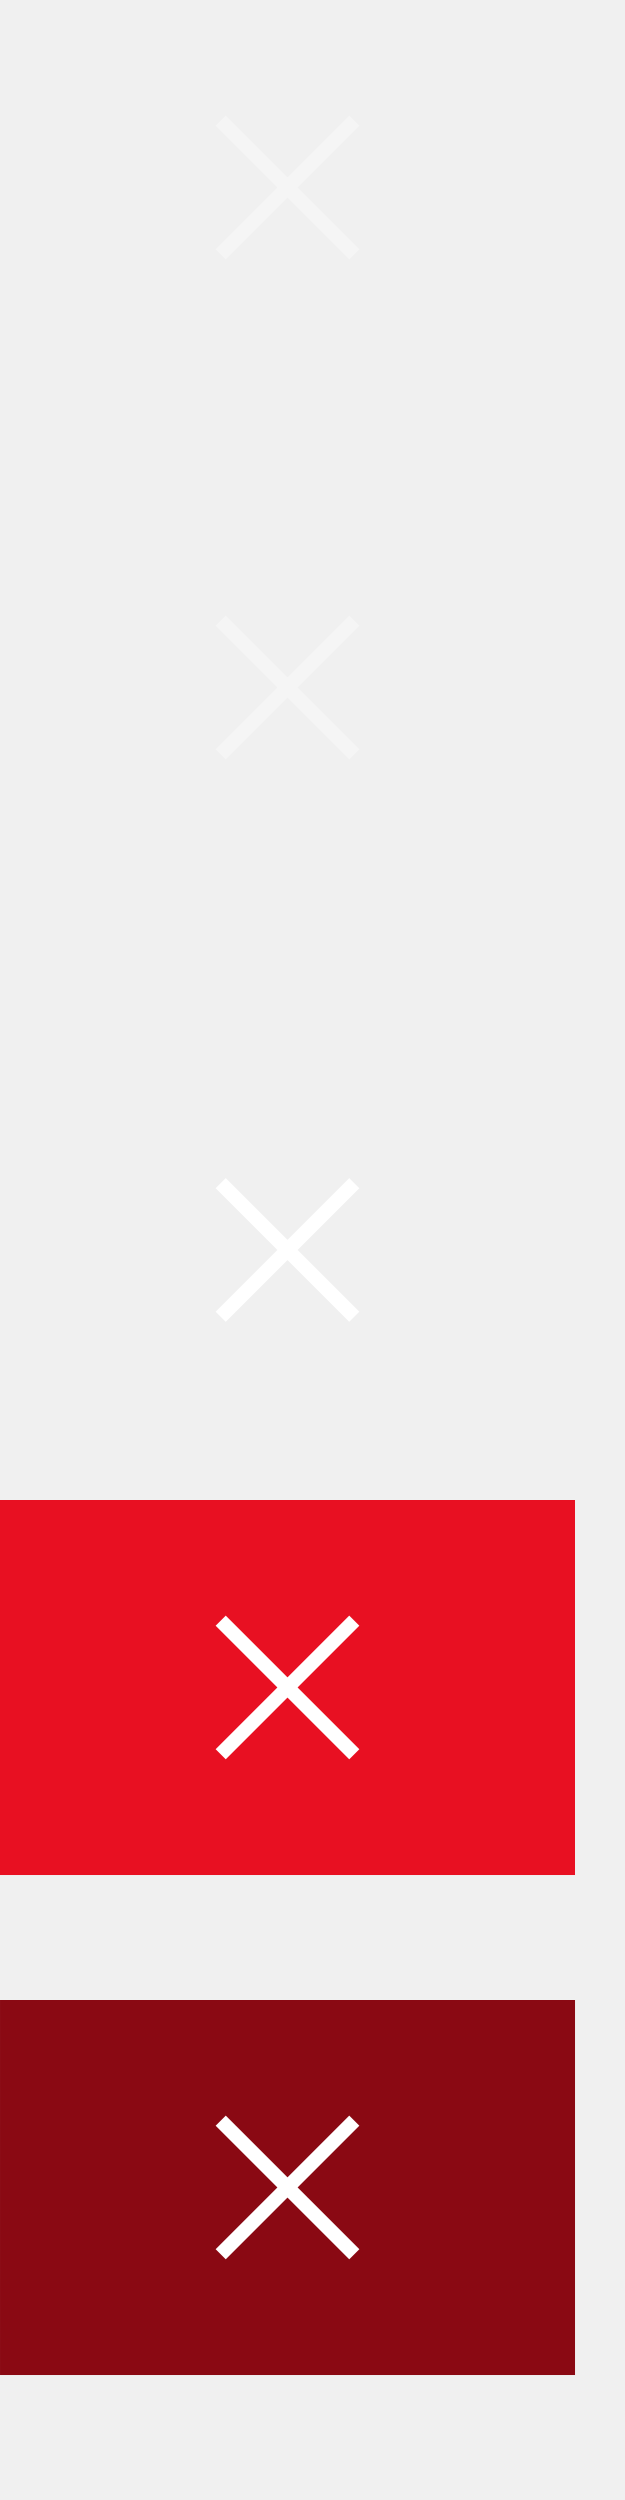
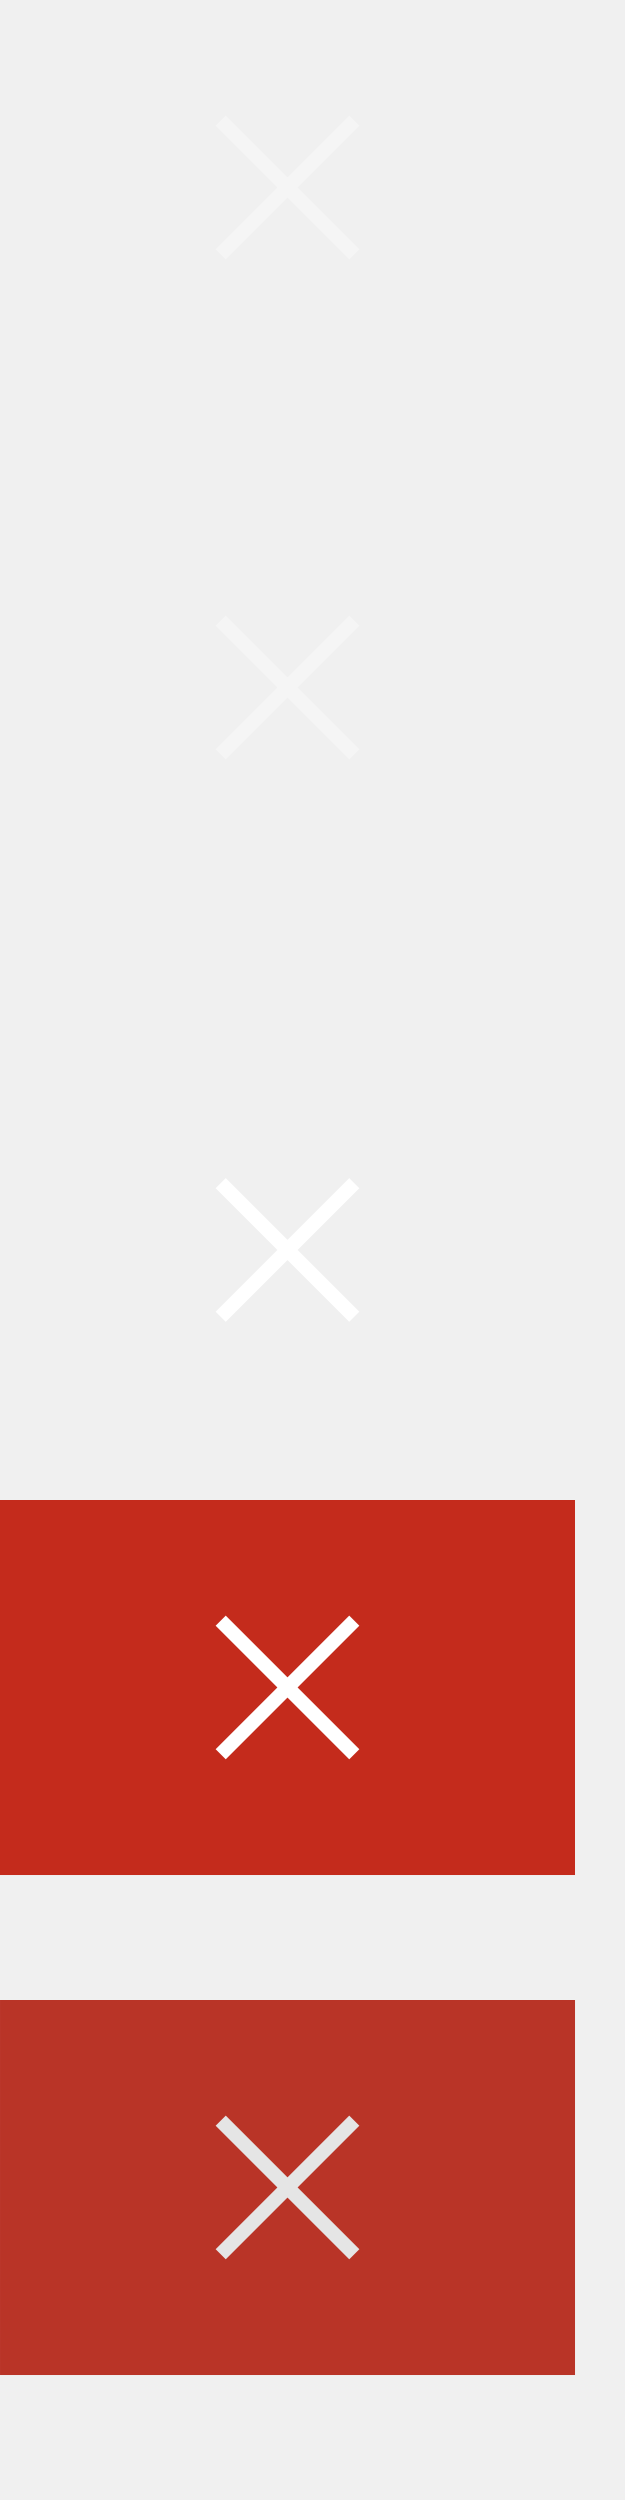
<svg xmlns="http://www.w3.org/2000/svg" id="svg4306" width="50" height="200" version="1.1" style="enable-background:new" xml:space="preserve">
  <defs id="defs29" />
  <g id="pressed-center" transform="matrix(3.7795,0,0,3.7795,-164.4978,-373.5142)">
-     <rect x="43.524" y="141.16" width="12.171" height="7.938" ry="3.7990001e-06" style="fill:#8a0913;fill-opacity:1;stroke-width:1.1" id="rect1016" />
-     <path d="m 48.302,143.607 -0.214,0.214 1.307,1.307 -1.307,1.307 0.214,0.214 1.307,-1.307 1.307,1.307 0.214,-0.214 -1.307,-1.307 1.307,-1.307 -0.214,-0.214 -1.307,1.307 z" id="path1-6" style="fill:#ffffff;fill-opacity:1;stroke-width:0.149;enable-background:new" />
+     <rect x="43.524" y="141.16" width="12.171" height="7.938" ry="3.7990001e-06" style="fill:#b93427;fill-opacity:1;stroke-width:1.1" id="rect1016" />
+     <path d="m 48.302,143.607 -0.214,0.214 1.307,1.307 -1.307,1.307 0.214,0.214 1.307,-1.307 1.307,1.307 0.214,-0.214 -1.307,-1.307 1.307,-1.307 -0.214,-0.214 -1.307,1.307 z" id="path1-6" style="fill:#e5e5e5;fill-opacity:1;stroke-width:0.149;enable-background:new" />
  </g>
  <g id="hover-center" transform="matrix(3.7795,0,0,3.7795,-164.9978,-413.5142)">
-     <rect x="43.656" y="141.16" width="12.171" height="7.938" ry="3.7990001e-06" style="fill:#e81022;fill-opacity:1;stroke-width:1.1" id="rect996" />
+     <rect x="43.656" y="141.16" width="12.171" height="7.938" ry="3.7990001e-06" style="fill:#c42b1c;fill-opacity:1;stroke-width:1.1" id="rect996" />
    <path d="m 48.434,143.607 -0.214,0.214 1.307,1.307 -1.307,1.307 0.214,0.214 1.307,-1.307 1.307,1.307 0.214,-0.214 -1.307,-1.307 1.307,-1.307 -0.214,-0.214 -1.307,1.307 z" id="path1" style="fill:#ffffff;fill-opacity:1;stroke-width:0.149;enable-background:new" />
  </g>
  <g id="active-center" transform="matrix(3.7795,0,0,3.7795,-164.9978,-453.5144)" style="opacity:1">
    <rect x="43.656" y="142.483" width="12.171" height="7.938" ry="3.7990001e-06" style="opacity:1;fill:none;stroke-width:0.442;paint-order:stroke fill markers" id="rect976" />
    <path d="m 48.434,144.93 -0.214,0.214 1.307,1.307 -1.307,1.307 0.214,0.214 1.307,-1.307 1.307,1.307 0.214,-0.214 -1.307,-1.307 1.307,-1.307 -0.214,-0.214 -1.307,1.307 z" id="path1-5" style="fill:#ffffff;fill-opacity:1;stroke-width:0.149;enable-background:new" />
  </g>
  <g transform="matrix(3.7795,0,0,3.7795,-164.9978,-493.5142)" id="deactivated-center" style="opacity:0.35">
    <rect id="rect880" style="opacity:1;fill:none;stroke-width:0.442;paint-order:stroke fill markers" ry="3.7990001e-06" height="7.938" width="12.171" y="141.16" x="43.656" />
    <path d="m 48.434,143.607 -0.214,0.214 1.307,1.307 -1.307,1.307 0.214,0.214 1.307,-1.307 1.307,1.307 0.214,-0.214 -1.307,-1.307 1.307,-1.307 -0.214,-0.214 -1.307,1.307 z" id="path1-2" style="fill:#ffffff;fill-opacity:1;stroke-width:0.149;enable-background:new" />
  </g>
  <g style="opacity:0.35" id="inactive-center" transform="matrix(3.7795,0,0,3.7795,-164.9978,-533.5142)">
    <rect x="43.656" y="141.16" width="12.171" height="7.938" ry="3.7990001e-06" style="opacity:1;fill:none;stroke-width:0.442;paint-order:stroke fill markers" id="rect956" />
    <path d="m 48.434,143.607 -0.214,0.214 1.307,1.307 -1.307,1.307 0.214,0.214 1.307,-1.307 1.307,1.307 0.214,-0.214 -1.307,-1.307 1.307,-1.307 -0.214,-0.214 -1.307,1.307 z" id="path1-1" style="fill:#ffffff;fill-opacity:1;stroke-width:0.149;enable-background:new" />
  </g>
</svg>
